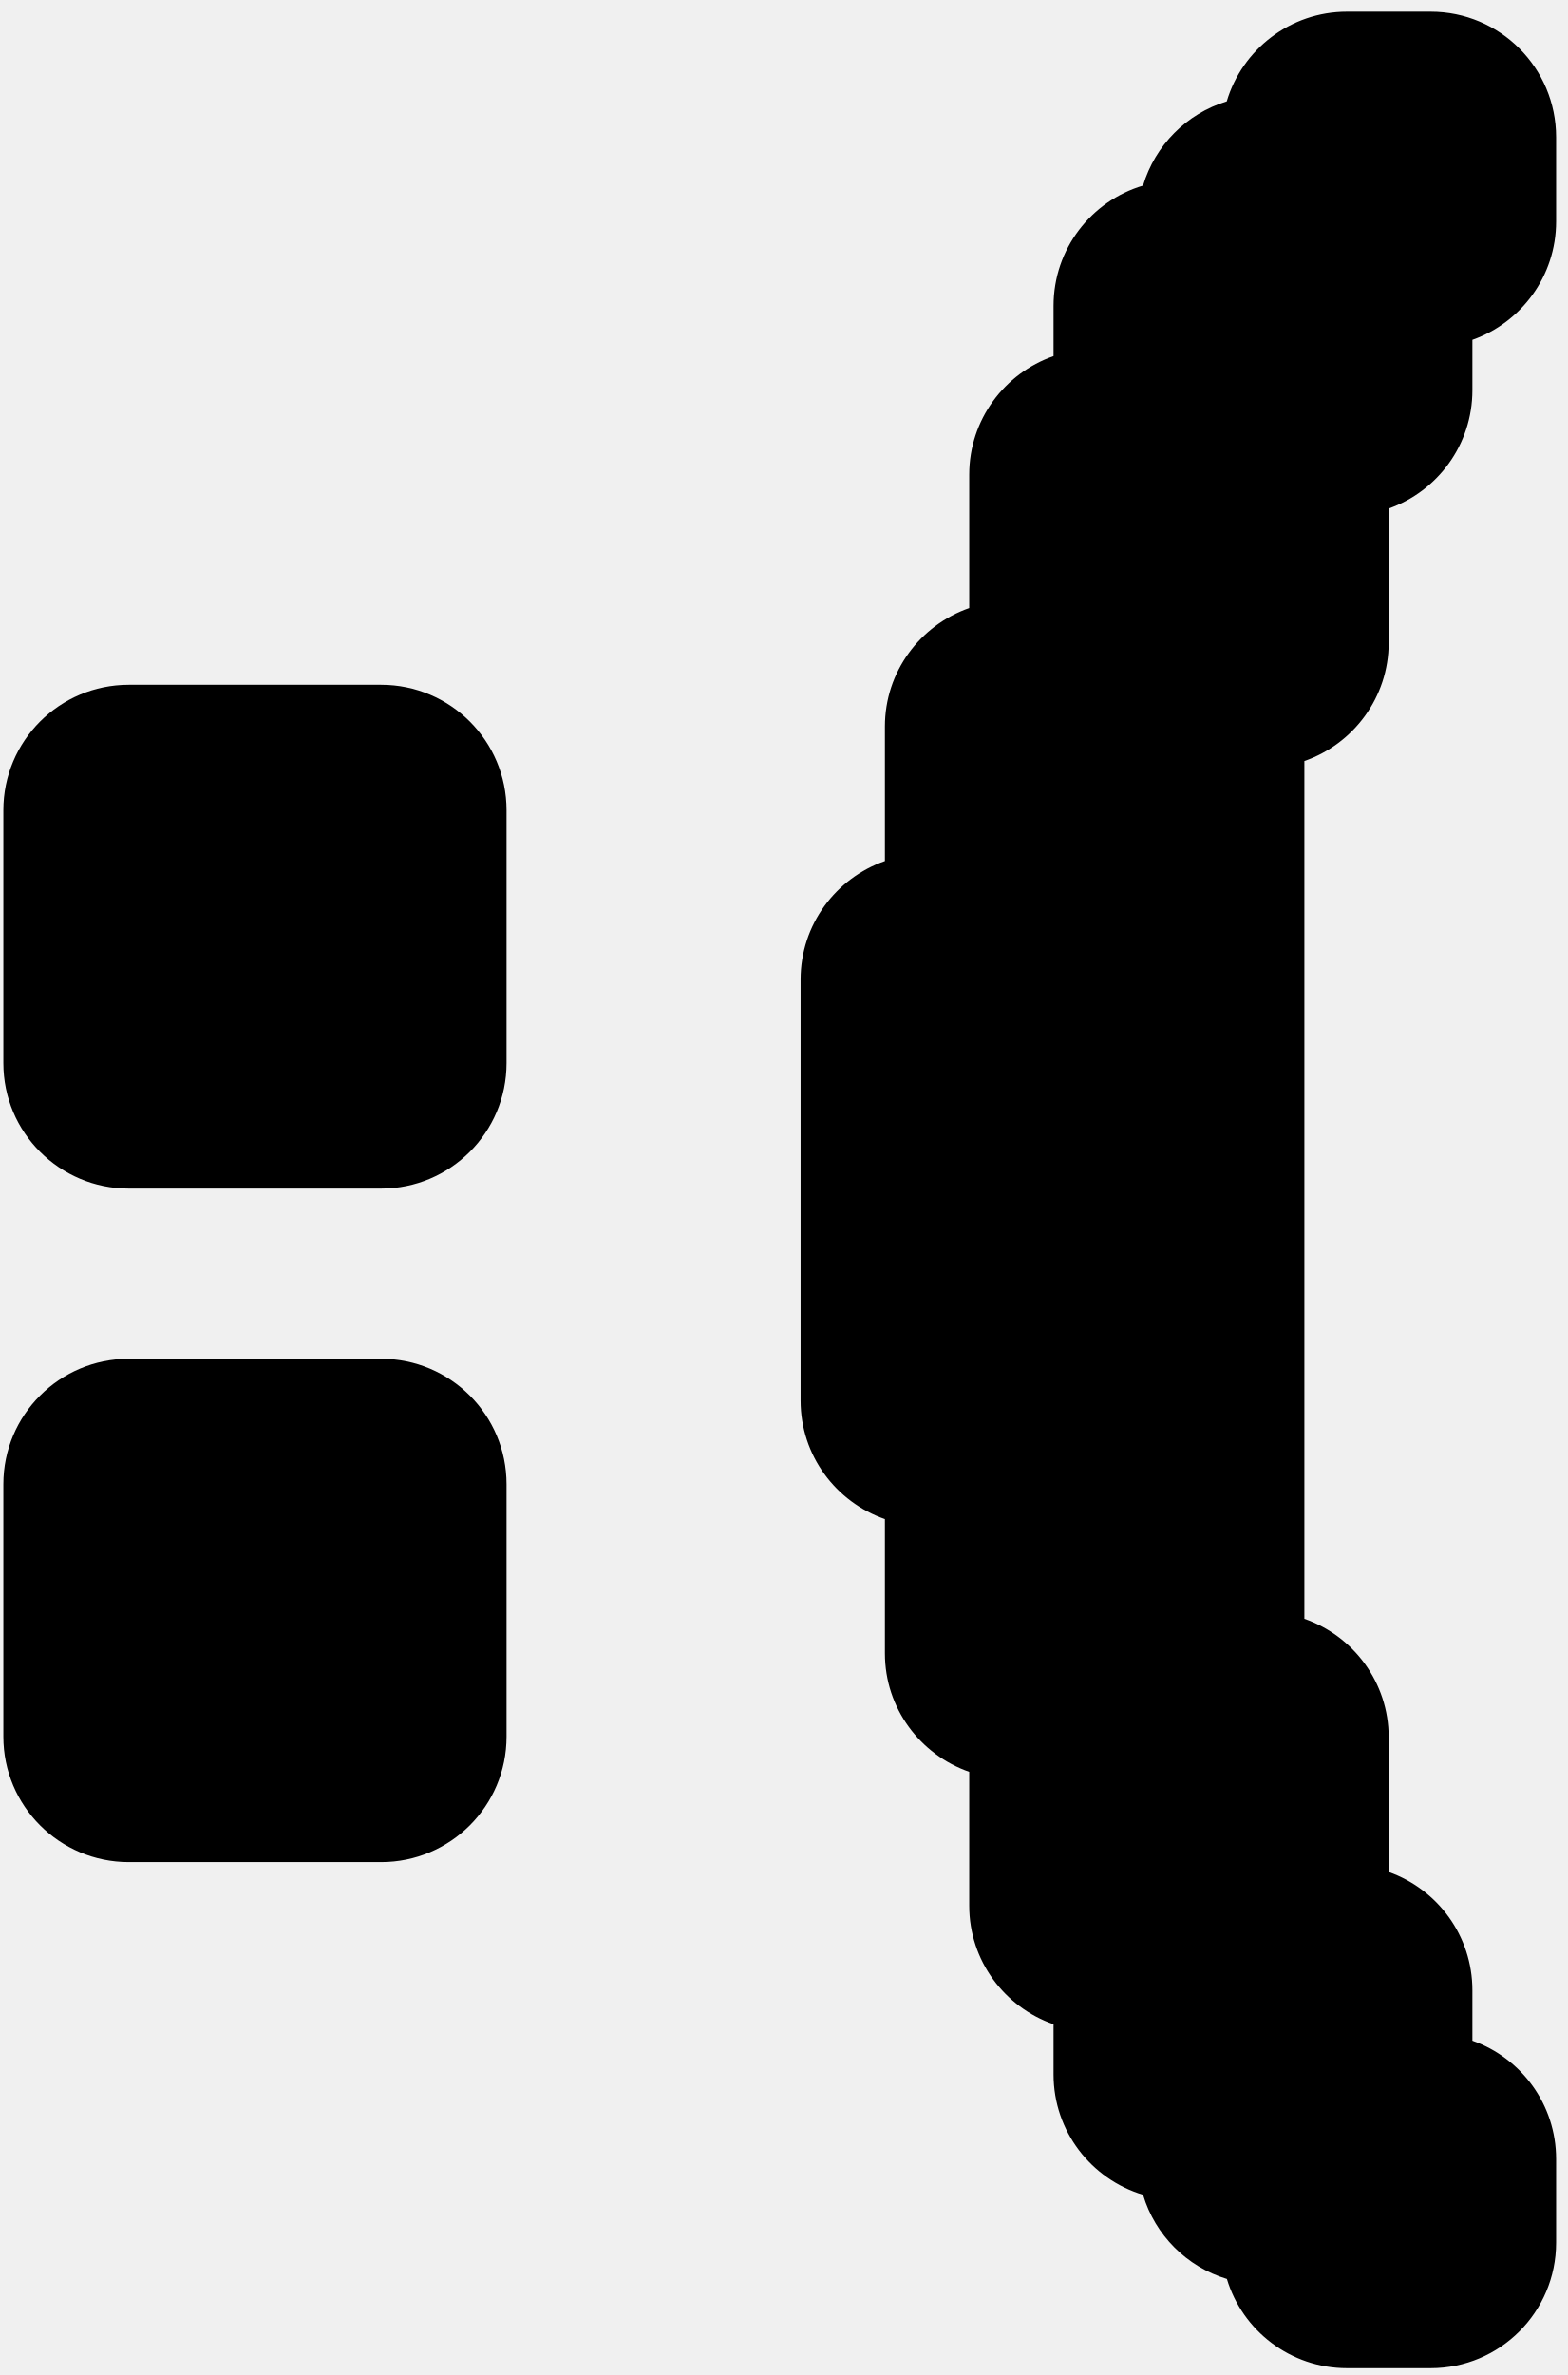
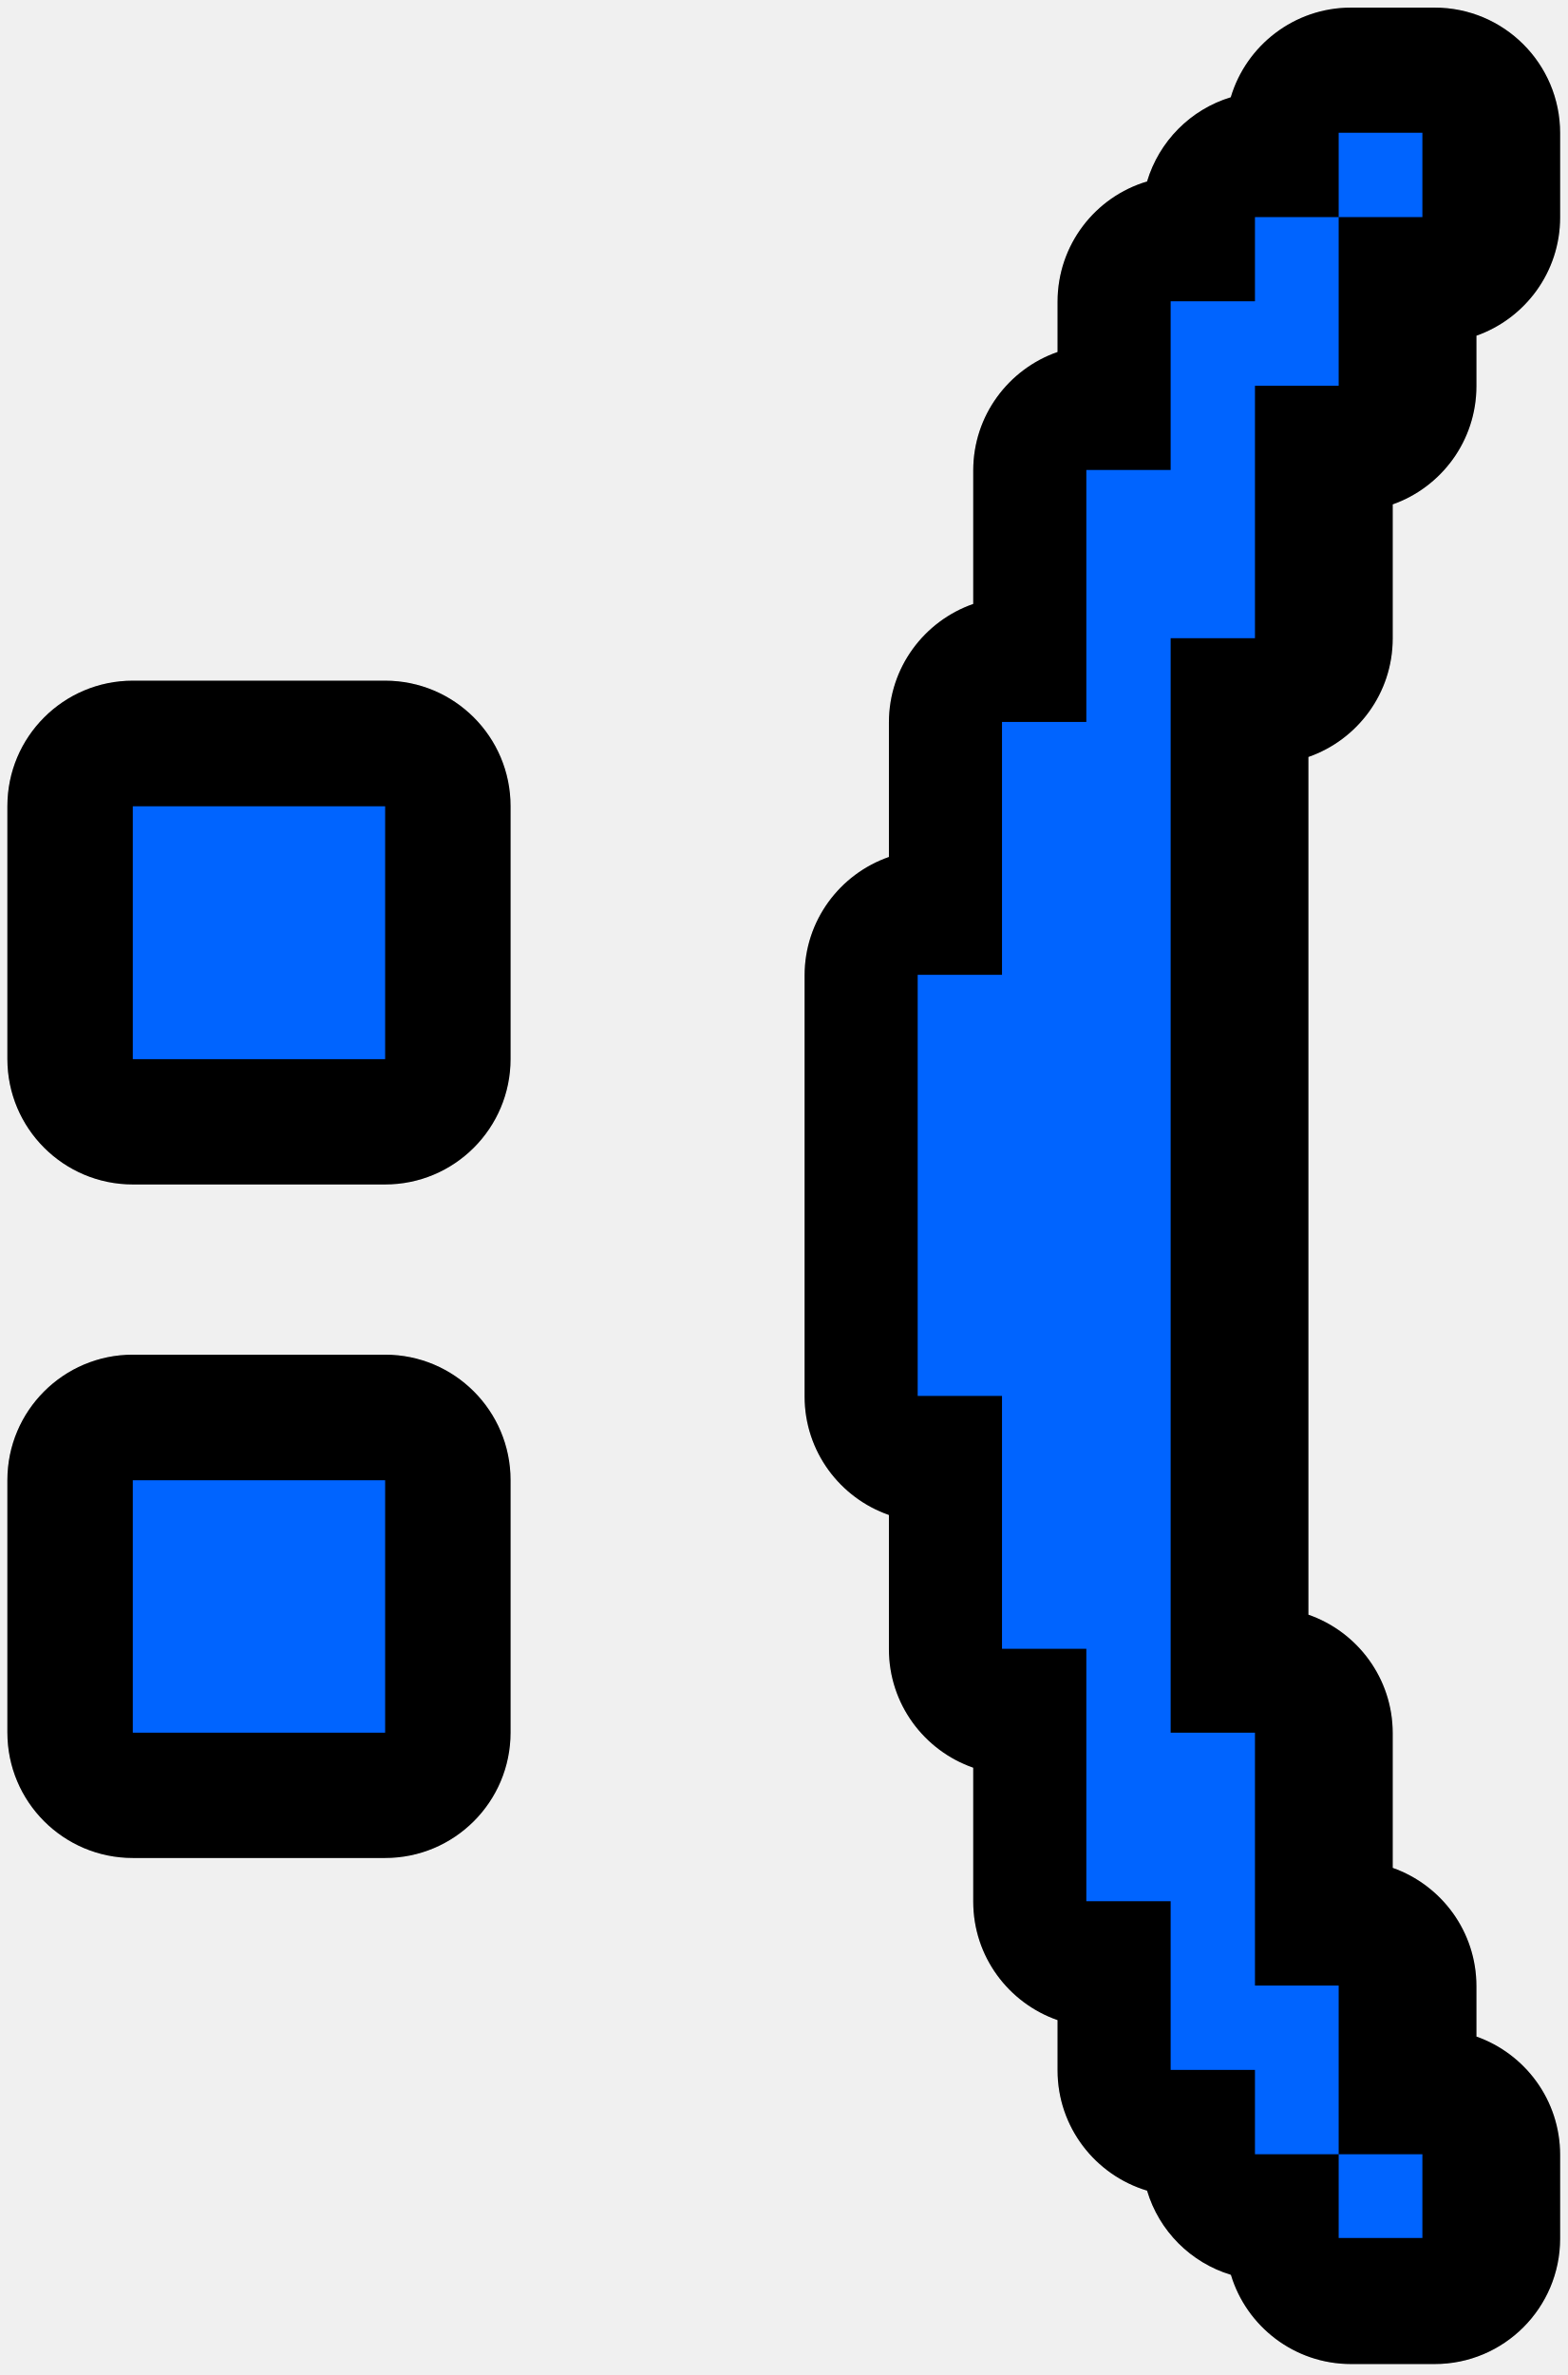
<svg xmlns="http://www.w3.org/2000/svg" width="103" height="156" viewBox="0 0 103 156" fill="none">
-   <g clip-path="url(#clip0_5899_13204)">
-     <path d="M58.141 99.76V108.6C58.141 112.2 60.461 115.26 63.681 116.38V125.18C63.681 128.78 66.001 131.84 69.221 132.96V136.26C69.221 139.99 71.701 143.14 75.101 144.16C75.891 146.81 77.971 148.89 80.611 149.69C81.631 153.08 84.781 155.55 88.501 155.55H94.001C98.551 155.55 102.241 151.86 102.241 147.31V141.81C102.241 138.22 99.941 135.17 96.741 134.04V130.73C96.741 127.14 94.441 124.09 91.241 122.96V114.11C91.241 110.51 88.921 107.45 85.701 106.33V49.989C88.921 48.87 91.241 45.809 91.241 42.209V33.4C94.441 32.27 96.741 29.22 96.741 25.63V22.32C99.941 21.189 102.241 18.14 102.241 14.55V9.01C102.241 4.46 98.551 0.77 94.001 0.77H88.501C84.771 0.77 81.611 3.26 80.601 6.66C77.961 7.46 75.891 9.55 75.101 12.19C71.701 13.2 69.221 16.349 69.221 20.09V23.39C66.001 24.509 63.681 27.57 63.681 31.169V39.94C60.461 41.059 58.141 44.12 58.141 47.719V56.559C54.921 57.679 52.601 60.739 52.601 64.34V91.999C52.601 95.6 54.921 98.659 58.141 99.779V99.76Z" fill="black" />
-     <path d="M25.041 89.25H8.461C3.911 89.25 0.221 92.94 0.221 97.49V114.07C0.221 118.62 3.911 122.31 8.461 122.31H25.041C29.591 122.31 33.281 118.62 33.281 114.07V97.49C33.281 92.94 29.591 89.25 25.041 89.25ZM16.801 105.83H16.701V105.73H16.801V105.83Z" fill="black" />
-     <path d="M25.041 44.98H8.461C3.911 44.98 0.221 48.67 0.221 53.221V69.831C0.221 74.38 3.911 78.07 8.461 78.07H25.041C29.591 78.07 33.281 74.38 33.281 69.831V53.221C33.281 48.67 29.591 44.98 25.041 44.98ZM16.801 61.59H16.701V61.461H16.801V61.59Z" fill="black" />
-     <path d="M87.691 141.77H93.191V147.27H87.691V141.77ZM82.191 14.53H87.691V25.61H82.191V42.19H76.651V114.08H82.191V130.69H87.691V141.77H82.191V136.23H76.651V125.15H71.111V108.57H65.571V91.96H60.031V64.3H65.571V47.69H71.111V31.14H76.651V20.06H82.191V14.52V14.53ZM87.691 8.99H93.191V14.53H87.691V8.99ZM25.051 69.84H8.461V53.23H25.041V69.84H25.051ZM25.051 114.08H8.461V97.5H25.041V114.08H25.051Z" fill="black" />
+   <g clip-path="url(#clip0_5842_11360)">
+     <path d="M58.405 99.49V108.33C58.405 111.93 60.725 114.99 63.945 116.11V124.91C63.945 128.51 66.265 131.57 69.485 132.69V135.99C69.485 139.72 71.965 142.87 75.365 143.89C76.155 146.54 78.235 148.62 80.875 149.42C81.895 152.81 85.045 155.28 88.765 155.28H94.265C98.815 155.28 102.505 151.59 102.505 147.04V141.54C102.505 137.95 100.205 134.9 97.005 133.77V130.46C97.005 126.87 94.705 123.82 91.505 122.69V113.84C91.505 110.24 89.185 107.18 85.965 106.06V49.72C89.185 48.6 91.505 45.54 91.505 41.94V33.13C94.705 32 97.005 28.95 97.005 25.36V22.05C100.205 20.92 102.505 17.87 102.505 14.28V8.74C102.505 4.19 98.815 0.5 94.265 0.5H88.765C85.035 0.5 81.875 2.99 80.865 6.39C78.225 7.19 76.155 9.28 75.365 11.92C71.965 12.93 69.485 16.08 69.485 19.82V23.12C66.265 24.24 63.945 27.3 63.945 30.9V39.67C60.725 40.79 58.405 43.85 58.405 47.45V56.29C55.185 57.41 52.865 60.47 52.865 64.07V91.73C52.865 95.33 55.185 98.39 58.405 99.51V99.49Z" fill="black" />
+     <path d="M58.405 99.49V108.33C58.405 111.93 60.725 114.99 63.945 116.11V124.91C63.945 128.51 66.265 131.57 69.485 132.69V135.99C69.485 139.72 71.965 142.87 75.365 143.89C76.155 146.54 78.235 148.62 80.875 149.42C81.895 152.81 85.045 155.28 88.765 155.28H94.265C98.815 155.28 102.505 151.59 102.505 147.04V141.54C102.505 137.95 100.205 134.9 97.005 133.77V130.46C97.005 126.87 94.705 123.82 91.505 122.69V113.84C91.505 110.24 89.185 107.18 85.965 106.06V49.72C89.185 48.6 91.505 45.54 91.505 41.94V33.13C94.705 32 97.005 28.95 97.005 25.36V22.05C100.205 20.92 102.505 17.87 102.505 14.28V8.74C102.505 4.19 98.815 0.5 94.265 0.5H88.765C85.035 0.5 81.875 2.99 80.865 6.39C78.225 7.19 76.155 9.28 75.365 11.92C71.965 12.93 69.485 16.08 69.485 19.82V23.12C66.265 24.24 63.945 27.3 63.945 30.9V39.67C60.725 40.79 58.405 43.85 58.405 47.45V56.29C55.185 57.41 52.865 60.47 52.865 64.07V91.73C52.865 95.33 55.185 98.39 58.405 99.51V99.49Z" fill="black" fill-opacity="0.2" />
+     <path d="M25.305 88.981H8.725C4.175 88.981 0.485 92.671 0.485 97.221V113.8C0.485 118.35 4.175 122.04 8.725 122.04H25.305C29.855 122.04 33.545 118.35 33.545 113.8V97.221C33.545 92.671 29.855 88.981 25.305 88.981ZM17.065 105.56H16.965V105.46H17.065V105.56Z" fill="black" />
+     <path d="M25.305 88.981H8.725C4.175 88.981 0.485 92.671 0.485 97.221V113.8C0.485 118.35 4.175 122.04 8.725 122.04H25.305C29.855 122.04 33.545 118.35 33.545 113.8V97.221C33.545 92.671 29.855 88.981 25.305 88.981ZM17.065 105.56H16.965V105.46H17.065V105.56Z" fill="black" fill-opacity="0.2" />
+     <path d="M25.305 44.71H8.725C4.175 44.71 0.485 48.4 0.485 52.95V69.56C0.485 74.11 4.175 77.8 8.725 77.8H25.305C29.855 77.8 33.545 74.11 33.545 69.56V52.95C33.545 48.4 29.855 44.71 25.305 44.71ZM17.065 61.32H16.965V61.19H17.065V61.32Z" fill="black" />
+     <path d="M25.305 44.71H8.725C4.175 44.71 0.485 48.4 0.485 52.95V69.56C0.485 74.11 4.175 77.8 8.725 77.8H25.305C29.855 77.8 33.545 74.11 33.545 69.56V52.95C33.545 48.4 29.855 44.71 25.305 44.71ZM17.065 61.32H16.965V61.19H17.065V61.32Z" fill="black" fill-opacity="0.2" />
+     <path d="M87.955 141.5H93.455V147H87.955V141.5ZM82.455 14.26H87.955V25.34H82.455V41.92H76.915V113.81H82.455V130.42H87.955V141.5H82.455V135.96H76.915V124.88H71.375V108.3H65.835V91.69H60.295V64.03H65.835V47.42H71.375V30.87H76.915V19.79H82.455V14.25V14.26ZM87.955 8.72H93.455V14.26H87.955V8.72ZM25.315 69.57H8.725V52.96H25.305V69.57H25.315ZM25.315 113.81H8.725V97.23H25.305V113.81H25.315Z" fill="#0064FF" />
  </g>
  <defs>
-     <clipPath id="clip0_5899_13204">
-       <rect width="102.03" height="154.77" fill="white" transform="translate(0.220703 0.769531)" />
+     <clipPath id="clip0_5842_11360">
+       <rect width="102.03" height="154.77" fill="white" transform="translate(0.485107 0.5)" />
    </clipPath>
  </defs>
</svg>
